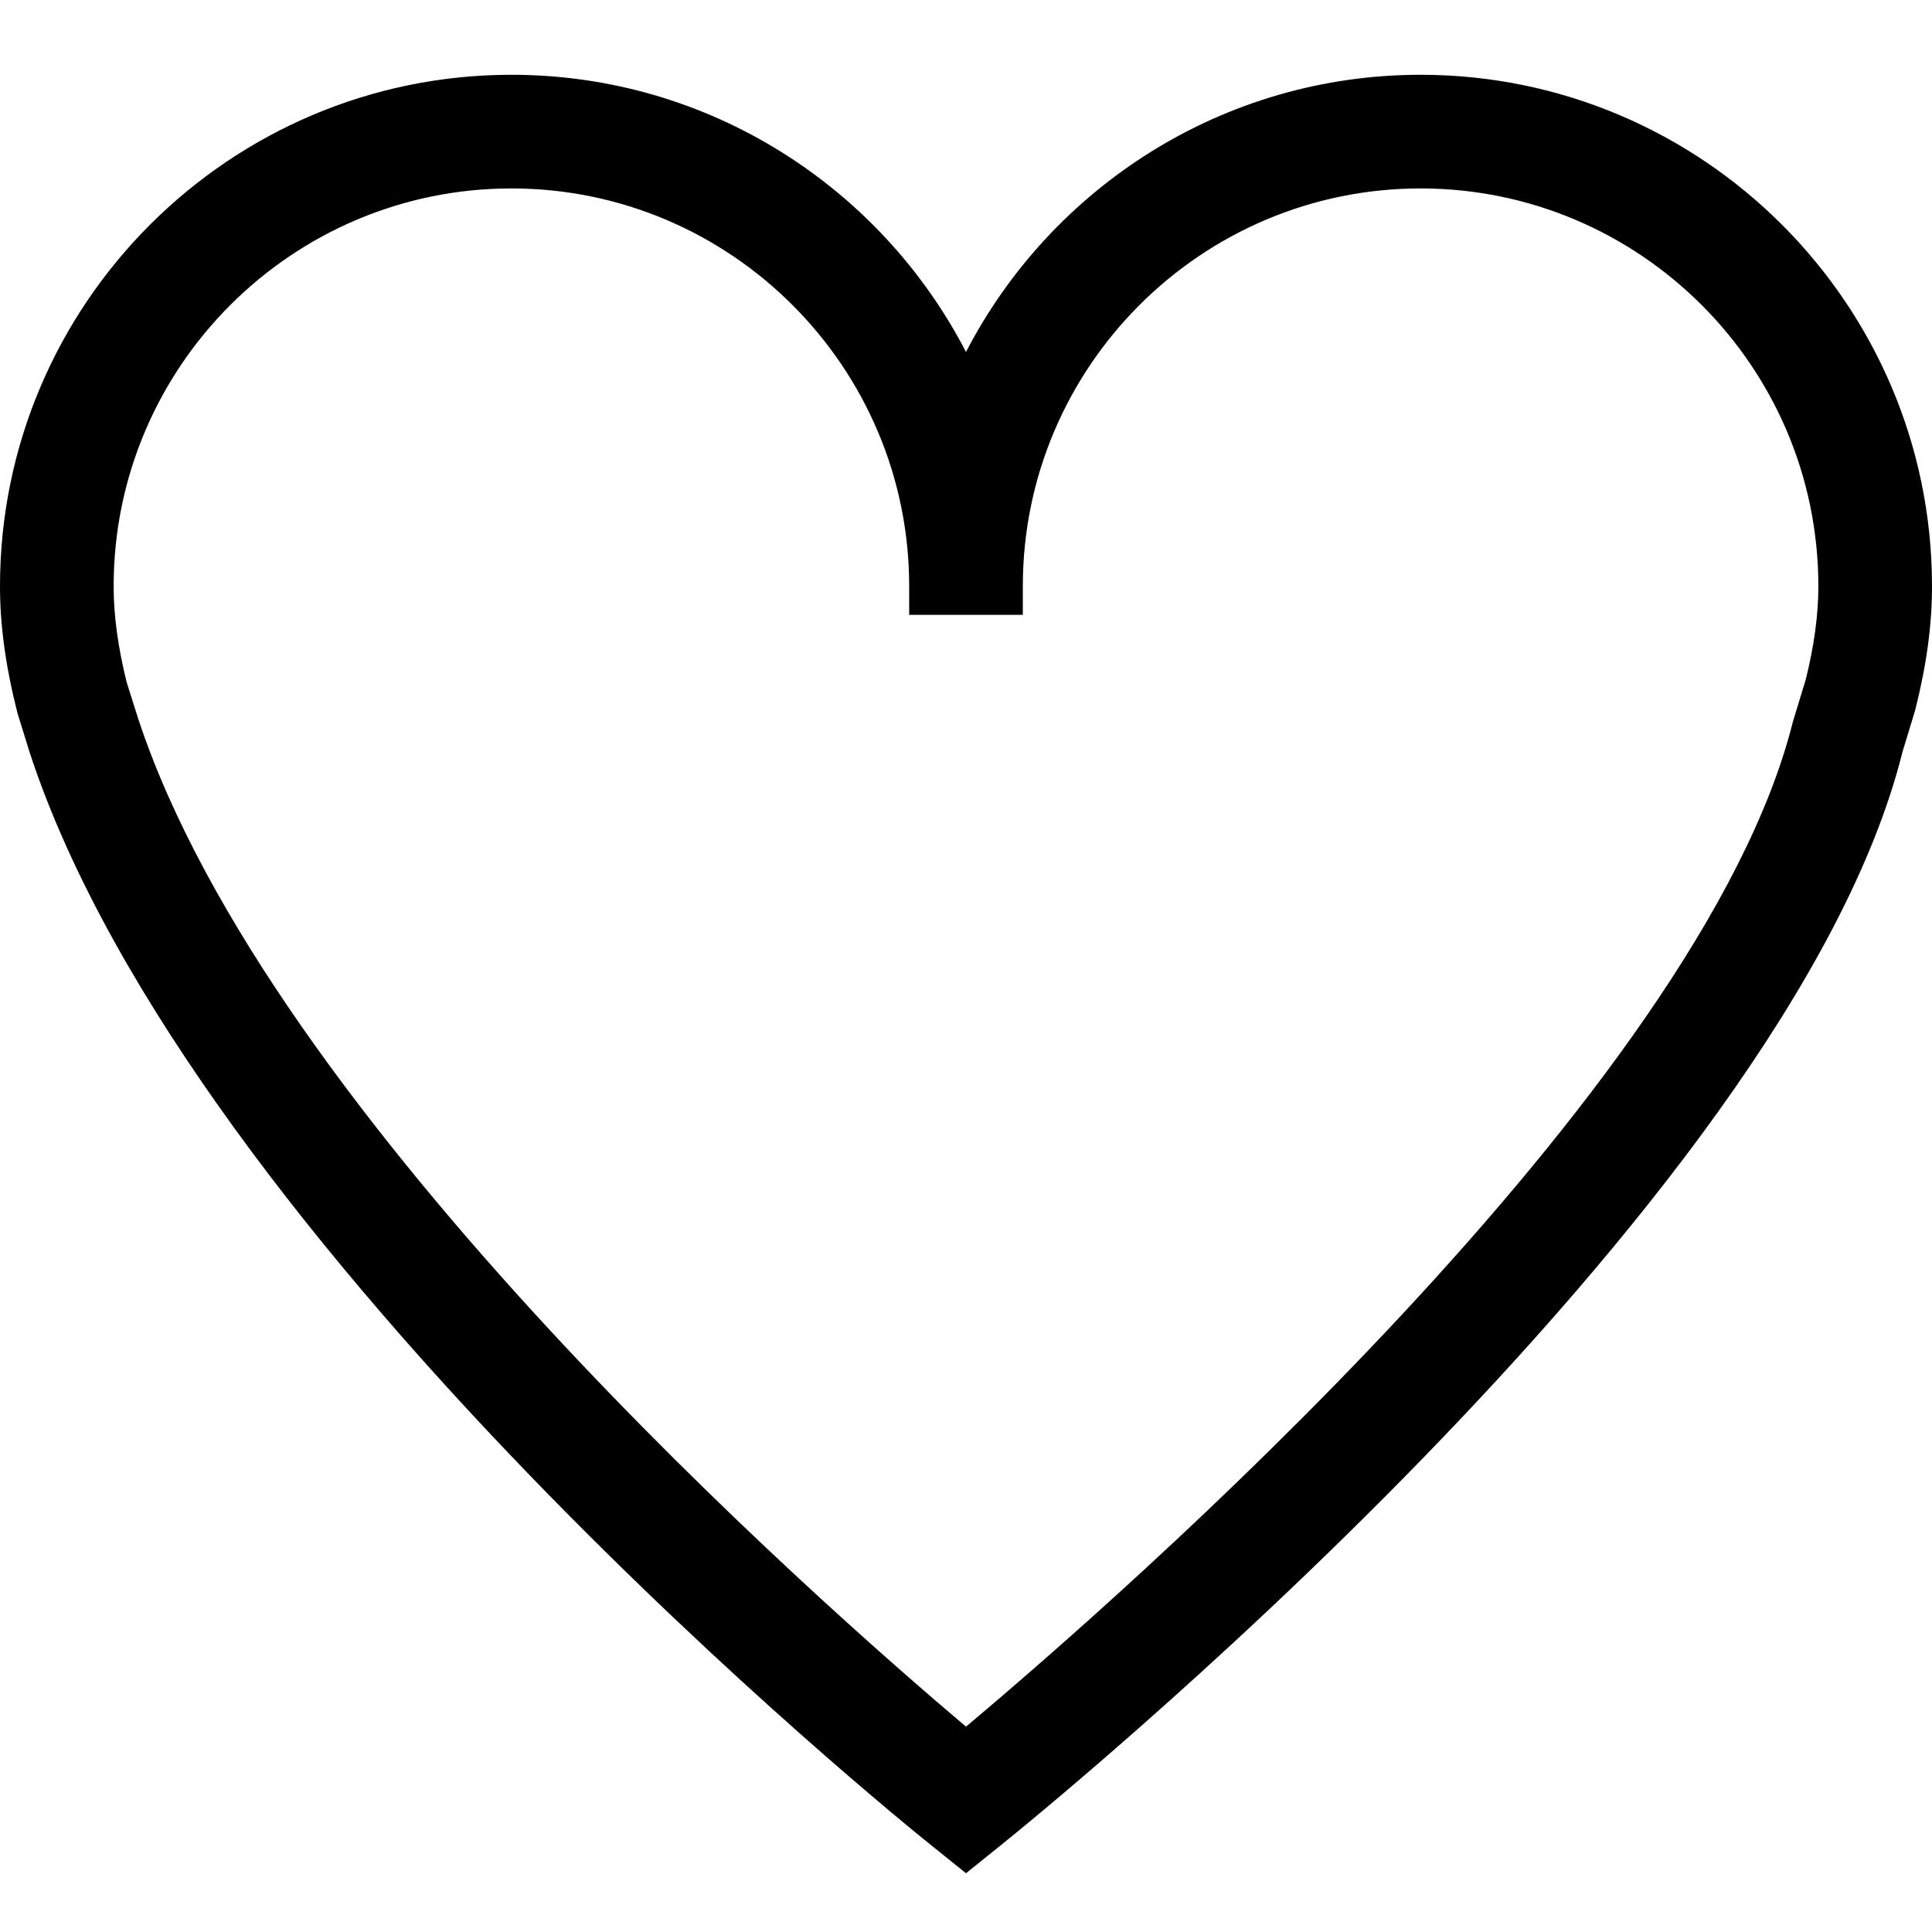
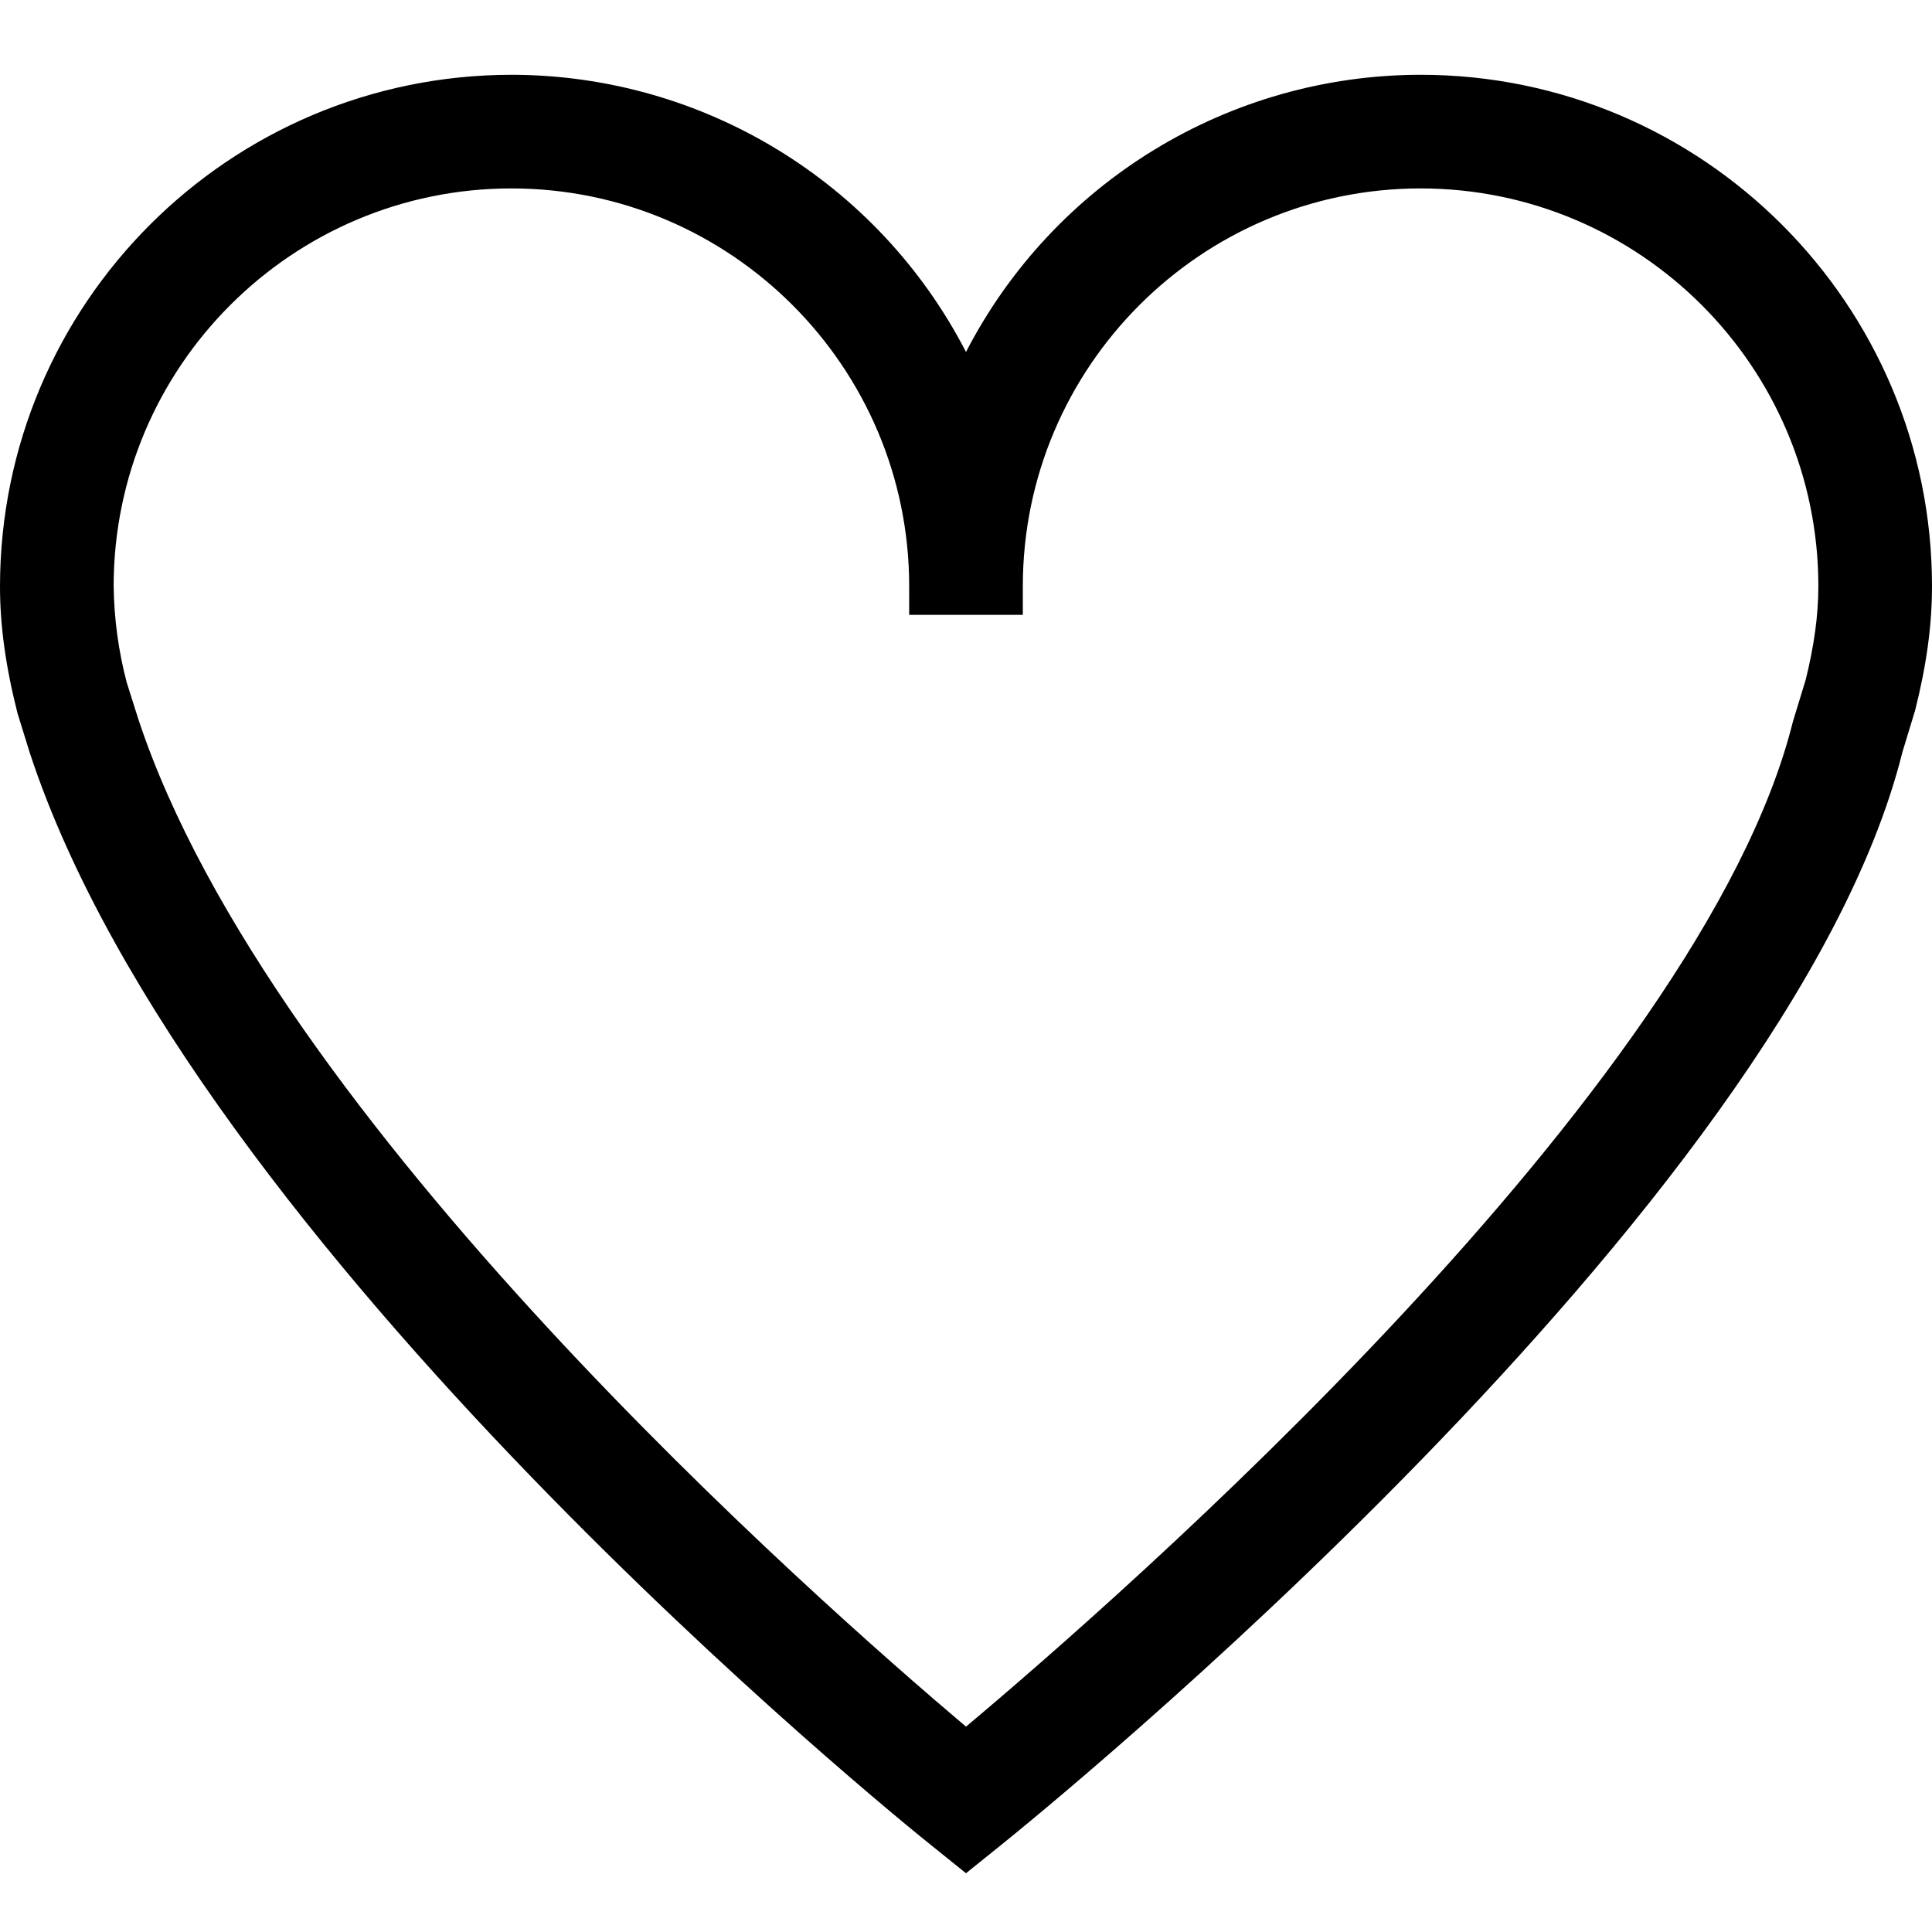
- <svg xmlns="http://www.w3.org/2000/svg" version="1.1" width="17" height="17" viewBox="0 0 17 17">
-   <g>
- </g>
-   <path d="M12.5 0.658c-1.739 0-3.251 0.992-4 2.439-0.749-1.447-2.261-2.439-4-2.439-2.481 0-4.5 2.019-4.5 4.5 0 0.343 0.048 0.699 0.154 1.118l0.109 0.351c1.432 4.354 7.659 9.393 7.924 9.604l0.313 0.252 0.313-0.252c0.282-0.227 6.926-5.598 7.927-9.614l0.112-0.368c0.101-0.402 0.148-0.749 0.148-1.091 0-2.481-2.019-4.5-4.5-4.5zM15.889 5.98l-0.113 0.37c-0.809 3.246-5.946 7.727-7.276 8.843-1.282-1.083-6.122-5.337-7.285-8.872l-0.1-0.316c-0.077-0.311-0.115-0.588-0.115-0.847 0-1.93 1.57-3.5 3.5-3.5s3.5 1.571 3.5 3.5v0.252h1v-0.252c0-1.93 1.57-3.5 3.5-3.5s3.5 1.57 3.5 3.5c0 0.258-0.038 0.527-0.111 0.822z" fill="#000000" />
+ <svg xmlns="http://www.w3.org/2000/svg" width="17" height="17">
+   <path d="M12.5.658a4.506 4.506 0 0 0-4 2.439 4.506 4.506 0 0 0-4-2.439 4.505 4.505 0 0 0-4.5 4.5c0 .343.048.699.154 1.118l.109.351c1.432 4.354 7.659 9.393 7.924 9.604l.313.252.313-.252c.282-.227 6.926-5.598 7.927-9.614l.112-.368c.101-.402.148-.749.148-1.091 0-2.481-2.019-4.5-4.5-4.5zm3.389 5.322l-.113.37c-.809 3.246-5.946 7.727-7.276 8.843-1.282-1.083-6.122-5.337-7.285-8.872l-.1-.316A3.517 3.517 0 0 1 1 5.158c0-1.93 1.57-3.5 3.5-3.5S8 3.229 8 5.158v.252h1v-.252c0-1.93 1.57-3.5 3.5-3.5s3.5 1.57 3.5 3.5c0 .258-.038.527-.111.822z" />
</svg>
